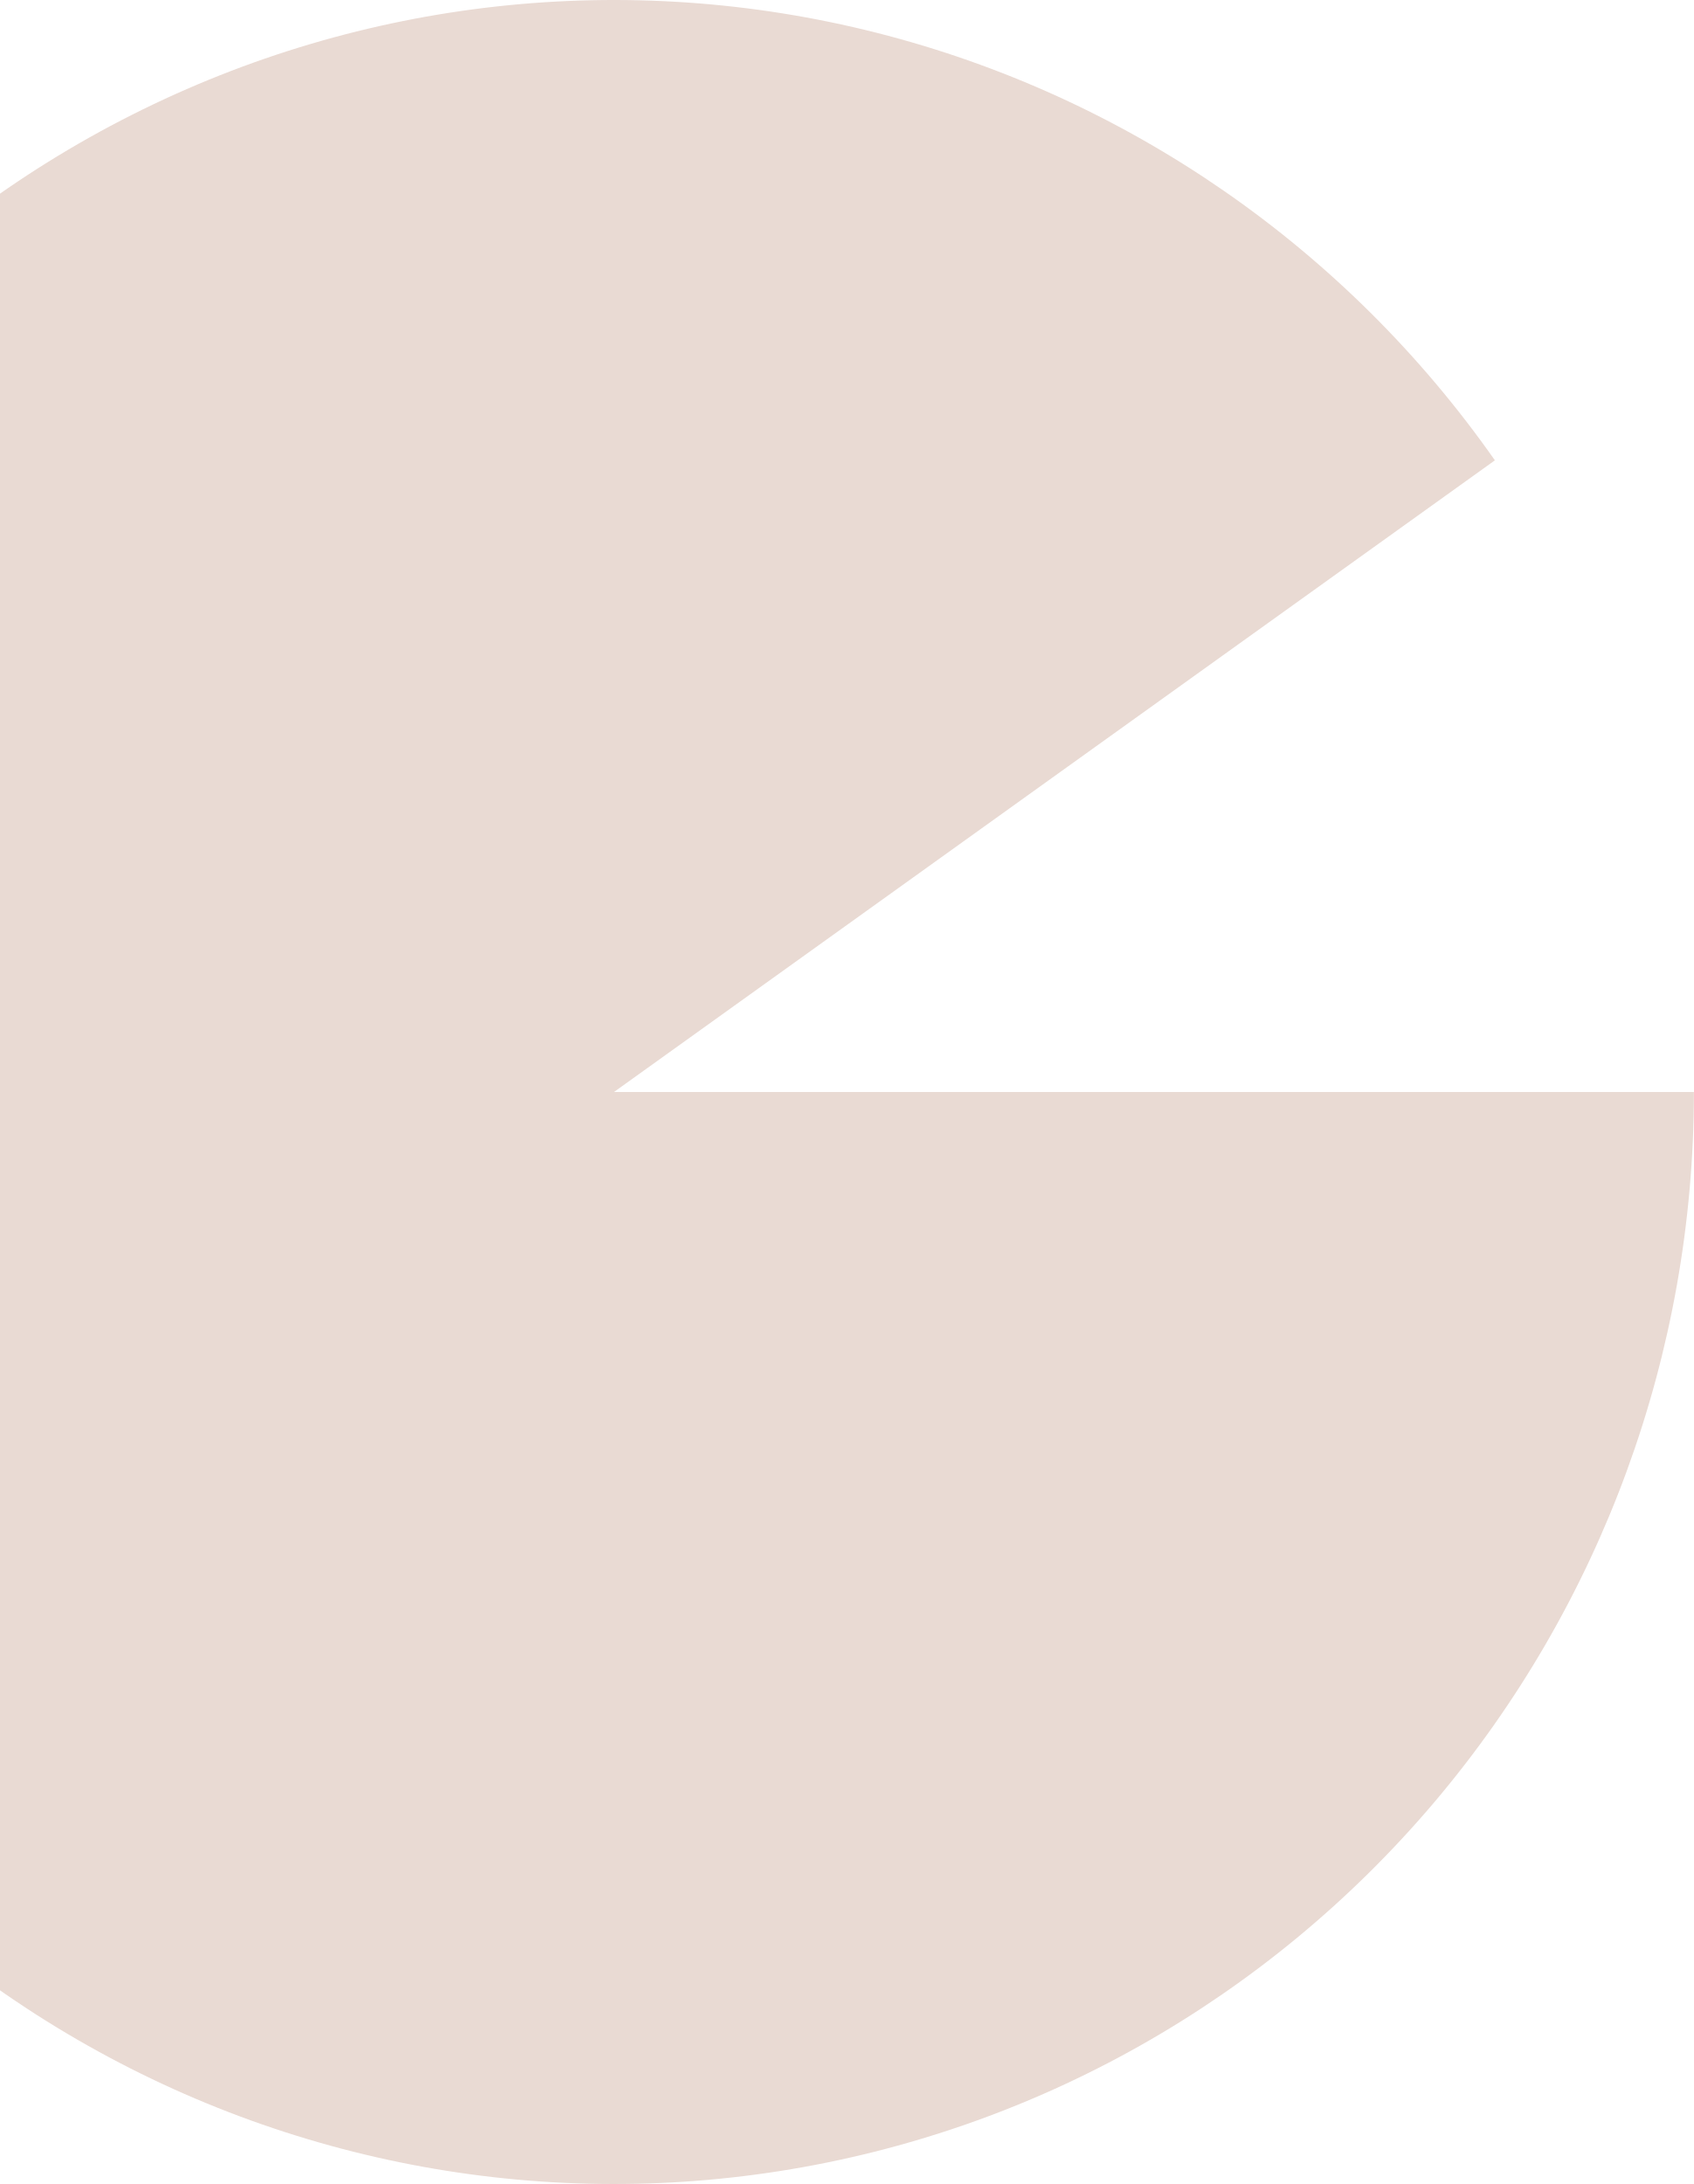
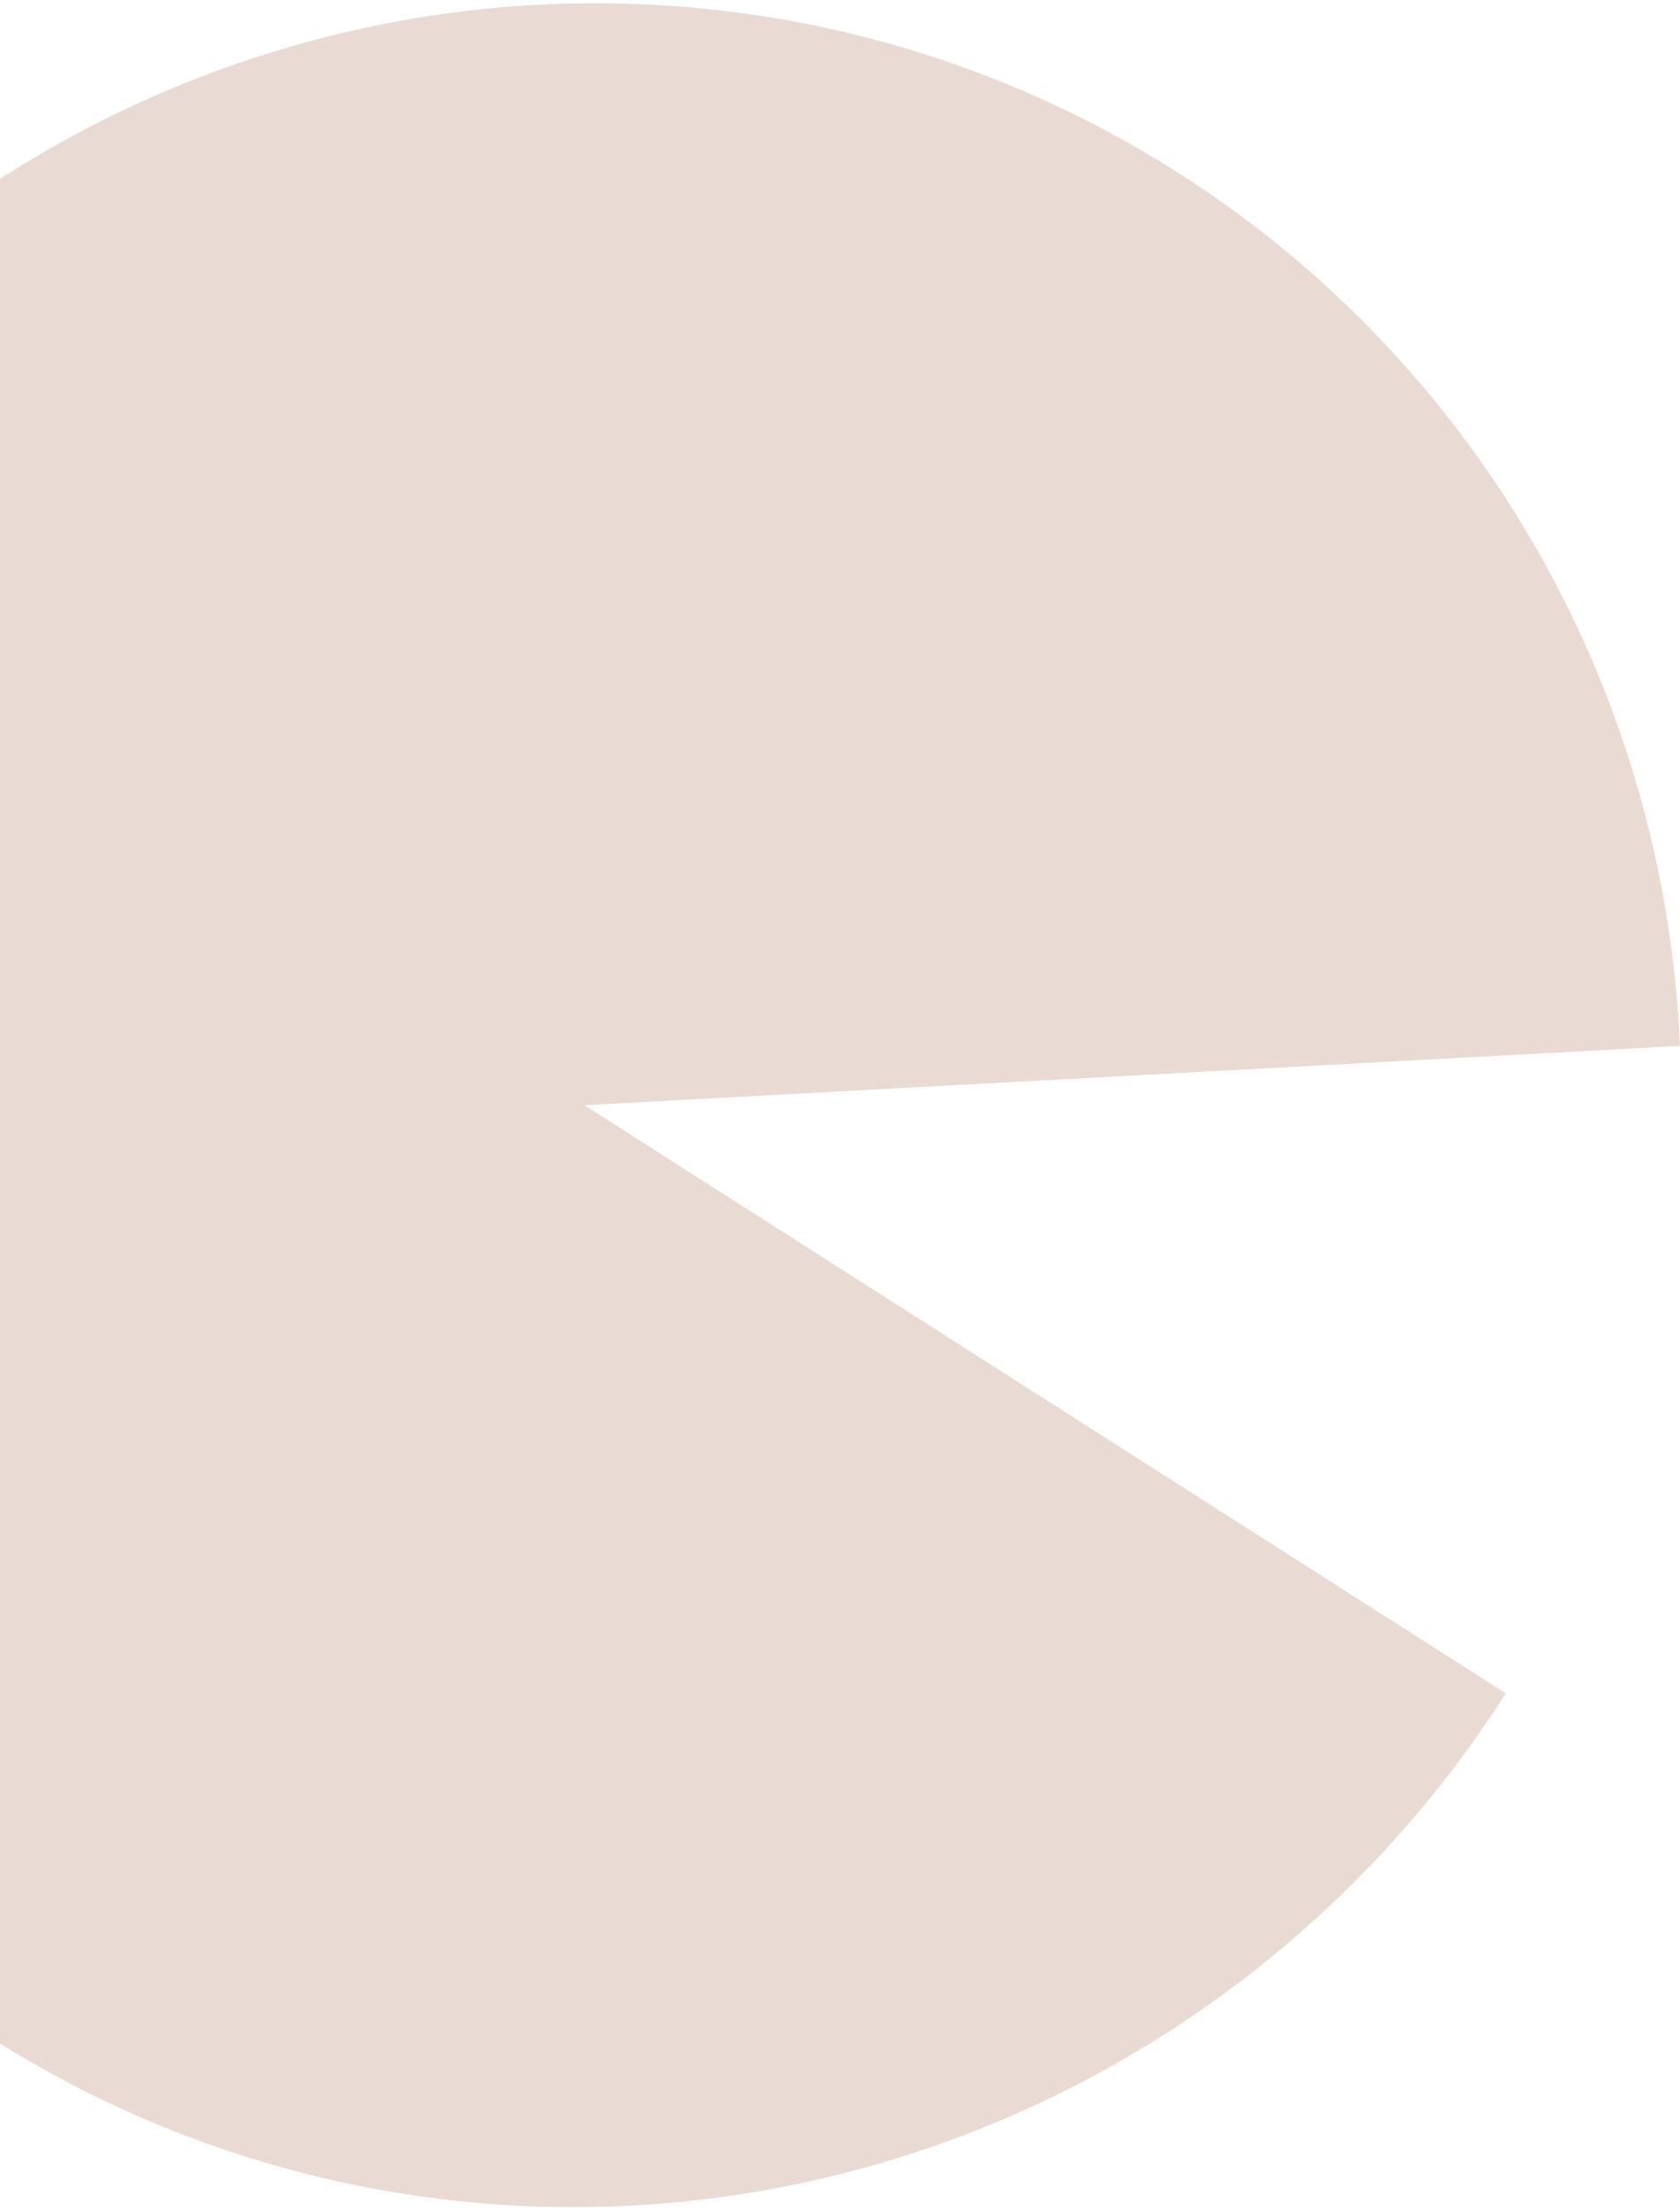
- <svg xmlns="http://www.w3.org/2000/svg" width="349" height="450" viewBox="0 0 349 450" fill="none">
-   <path d="M349 225C349 278.684 330.018 330.6 295.483 371.371C260.947 412.143 213.133 439.084 160.675 447.33C108.217 455.576 54.573 444.583 9.428 416.336C-35.717 388.089 -69.387 344.45 -85.501 293.298C-101.616 242.147 -99.114 186.855 -78.446 137.406C-57.779 87.957 -20.308 47.61 27.199 23.651C74.707 -0.308 129.12 -6.301 180.614 6.756C232.108 19.812 277.288 51.057 307.997 94.848L126.5 225H349Z" fill="#E9DAD3" />
+ <svg xmlns="http://www.w3.org/2000/svg" width="342" height="450" viewBox="0 0 342 450" fill="none">
+   <path d="M306.536 344.639C277.656 389.893 233.726 423.444 182.68 439.234C131.633 455.023 76.834 452.011 28.178 430.741C-20.478 409.472 -59.784 371.345 -82.644 323.248C-105.503 275.15 -110.409 220.25 -96.475 168.462C-82.541 116.675 -50.686 71.411 -6.662 40.846C37.362 10.281 90.654 -3.572 143.59 1.789C196.526 7.15 245.619 31.372 282.002 70.08C318.385 108.788 339.662 159.432 341.99 212.867L118.977 224.94L306.536 344.639Z" fill="#E9DAD3" />
</svg>
